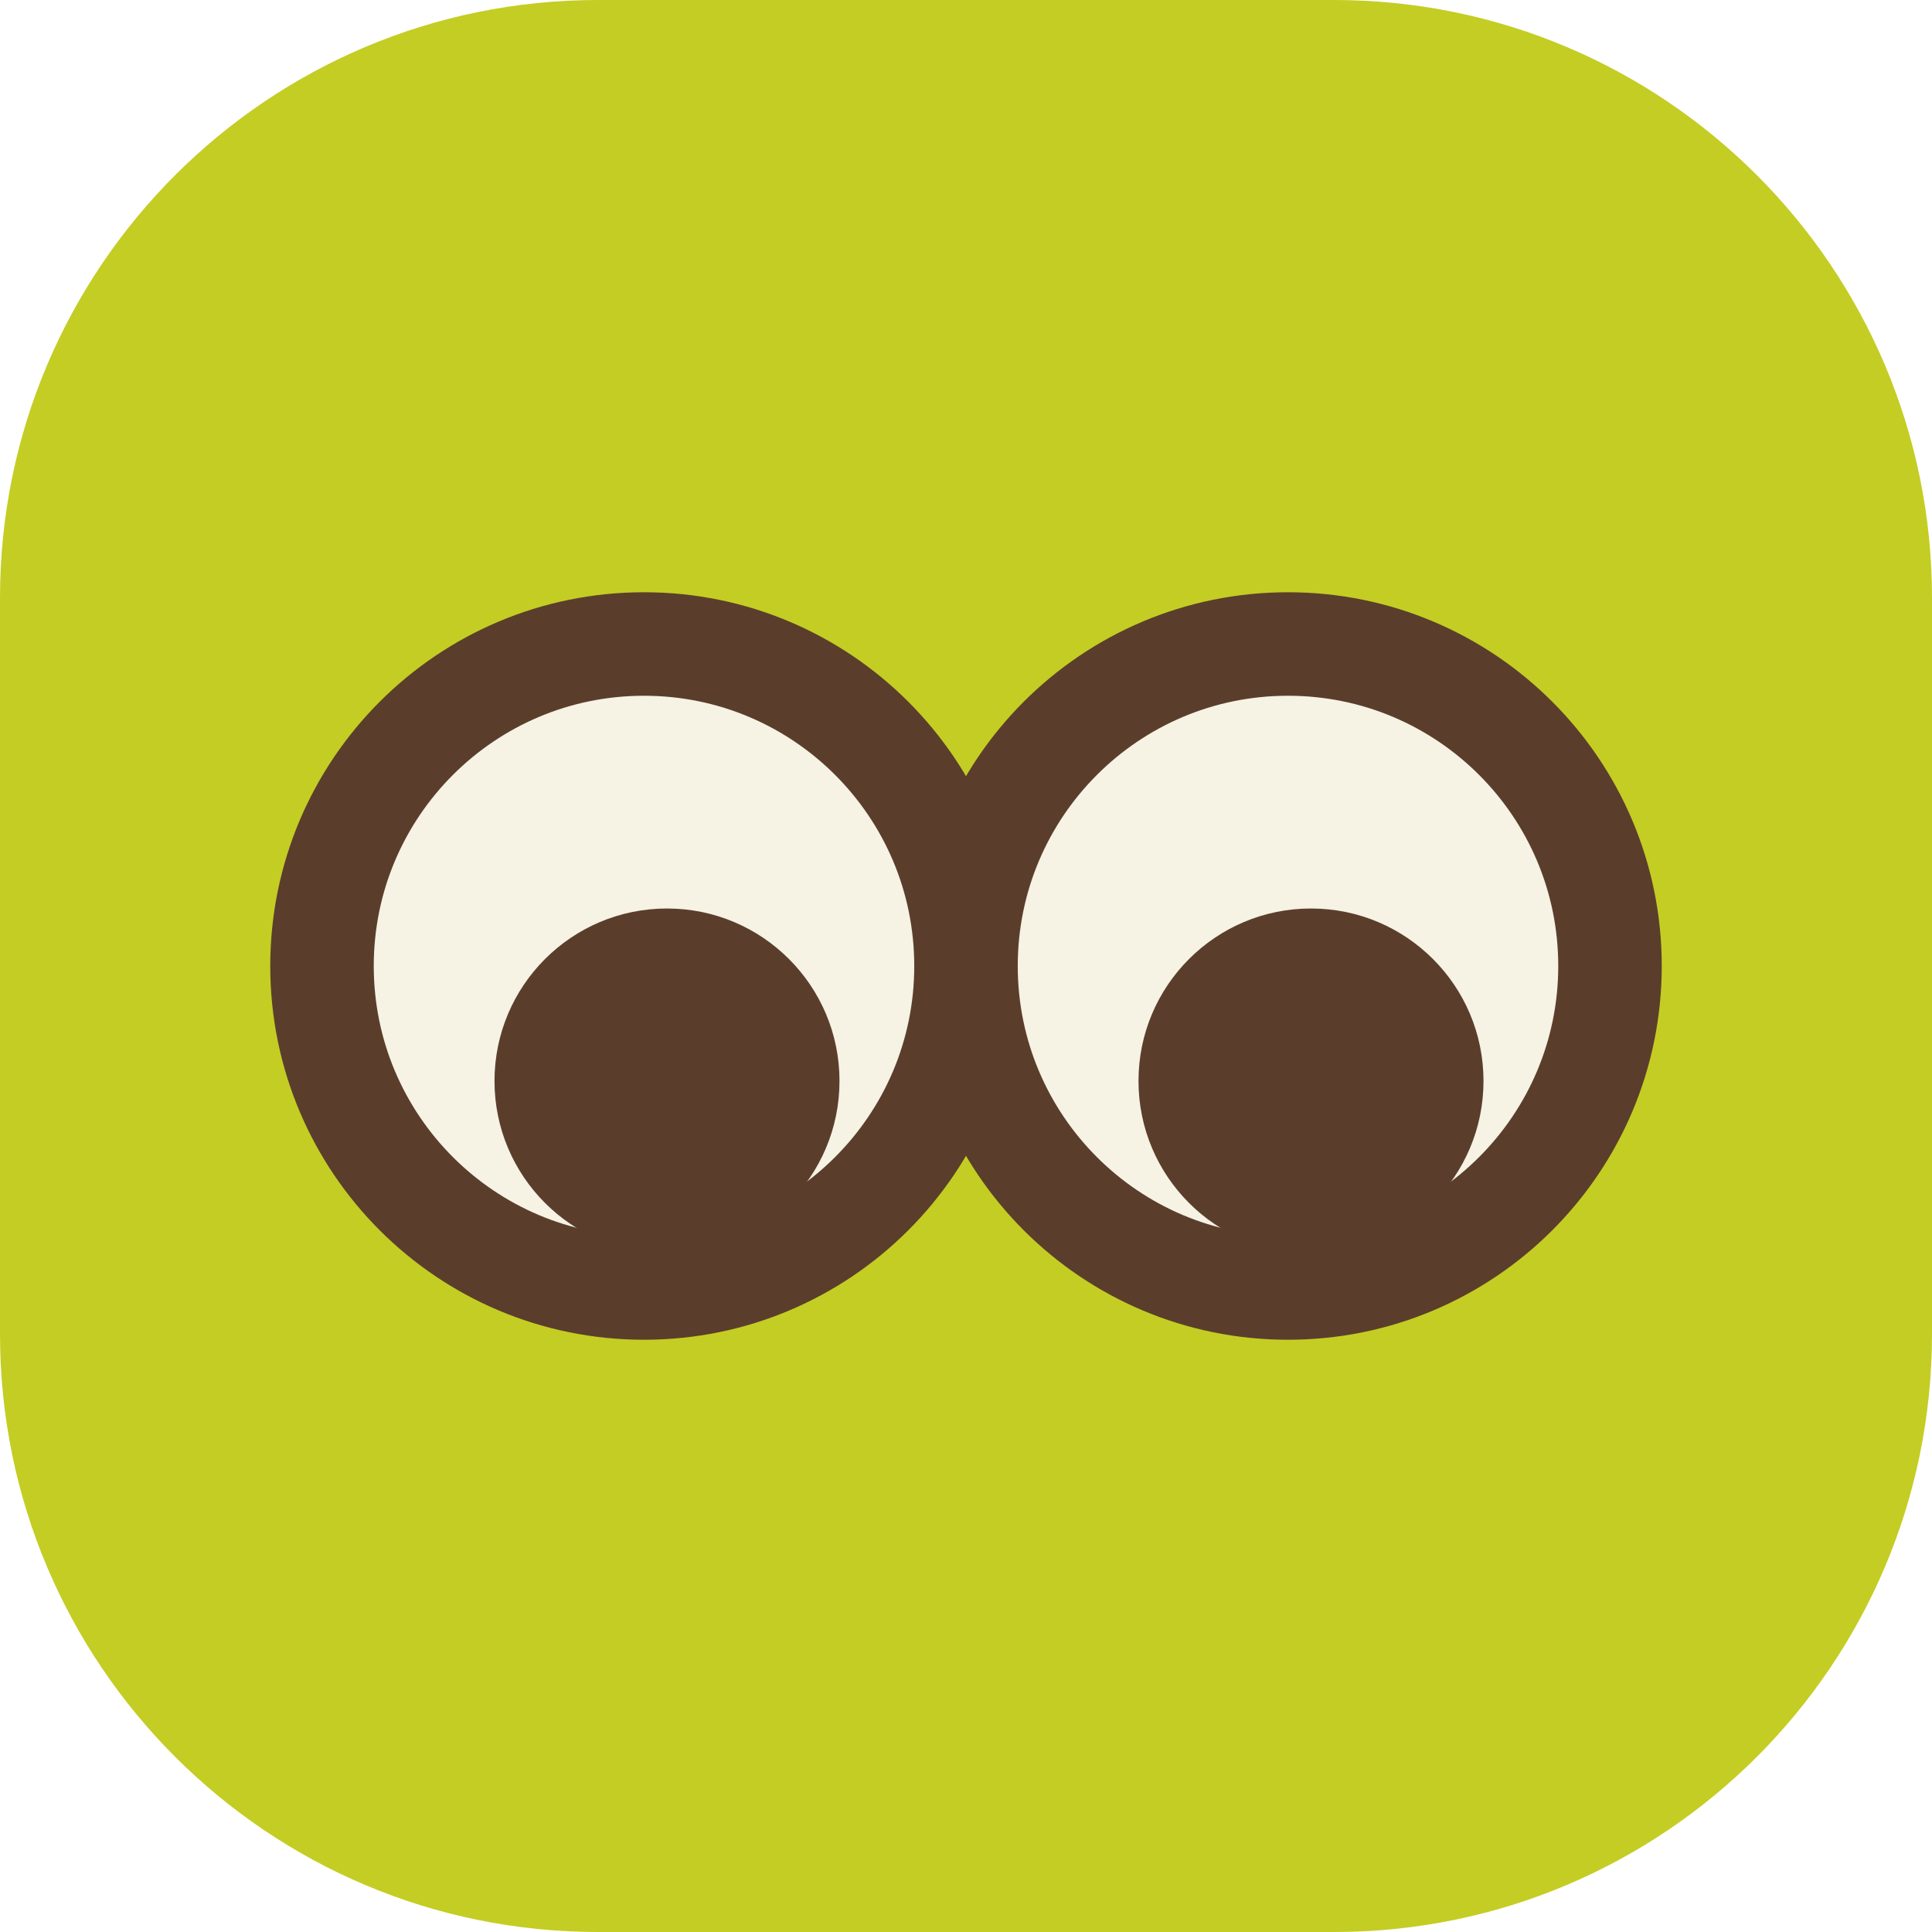
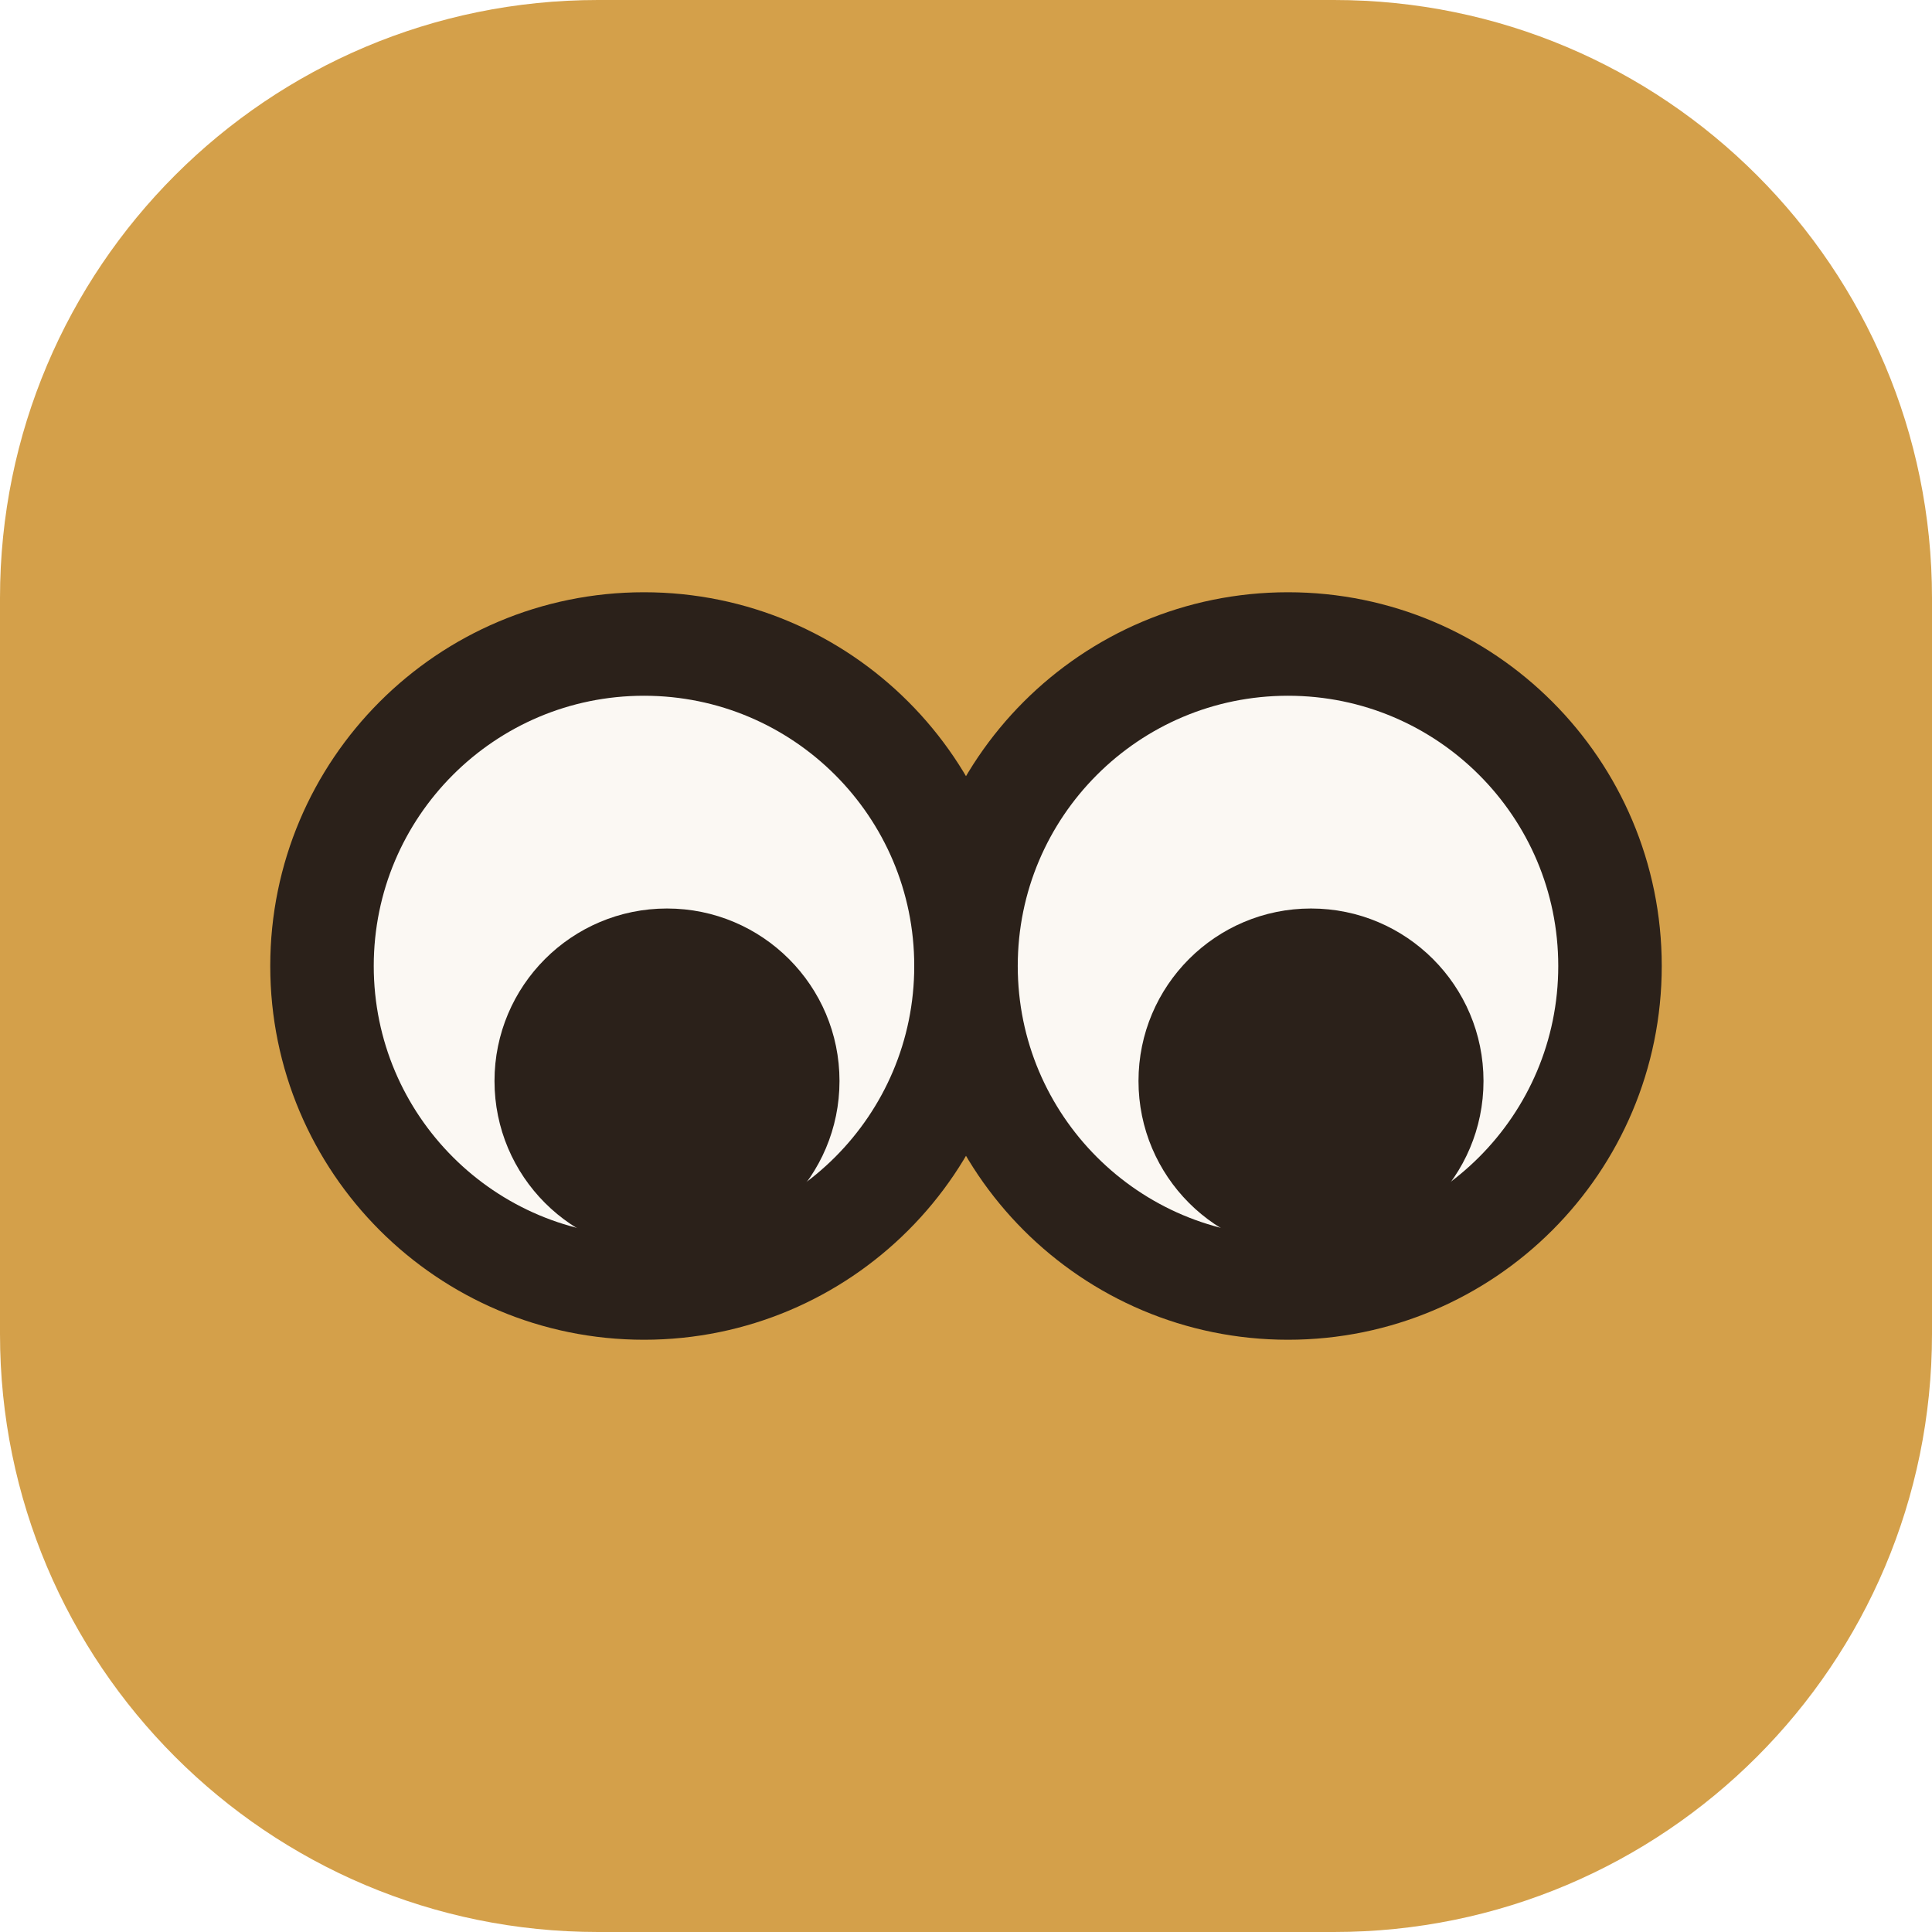
<svg xmlns="http://www.w3.org/2000/svg" viewBox="0 0 84 84" width="84" height="84" role="img" aria-label="Second Look">
-   <rect width="84" height="84" rx="26" fill="#C4CD23" />
-   <circle cx="28" cy="42" r="14" fill="#F6F2E4" stroke="#5A3E2B" stroke-width="4.5" />
-   <circle cx="56" cy="42" r="14" fill="#F6F2E4" stroke="#5A3E2B" stroke-width="4.5" />
-   <circle cx="29" cy="47" r="7.5" fill="#5A3E2B" />
-   <circle cx="57" cy="47" r="7.5" fill="#5A3E2B" />
+   <rect width="84" height="84" rx="26" fill="#D4A04A" />
+   <circle cx="28" cy="42" r="14" fill="#FBF8F3" stroke="#2B211A" stroke-width="4.5" />
+   <circle cx="56" cy="42" r="14" fill="#FBF8F3" stroke="#2B211A" stroke-width="4.5" />
+   <circle cx="29" cy="47" r="7.5" fill="#2B211A" />
+   <circle cx="57" cy="47" r="7.5" fill="#2B211A" />
</svg>
